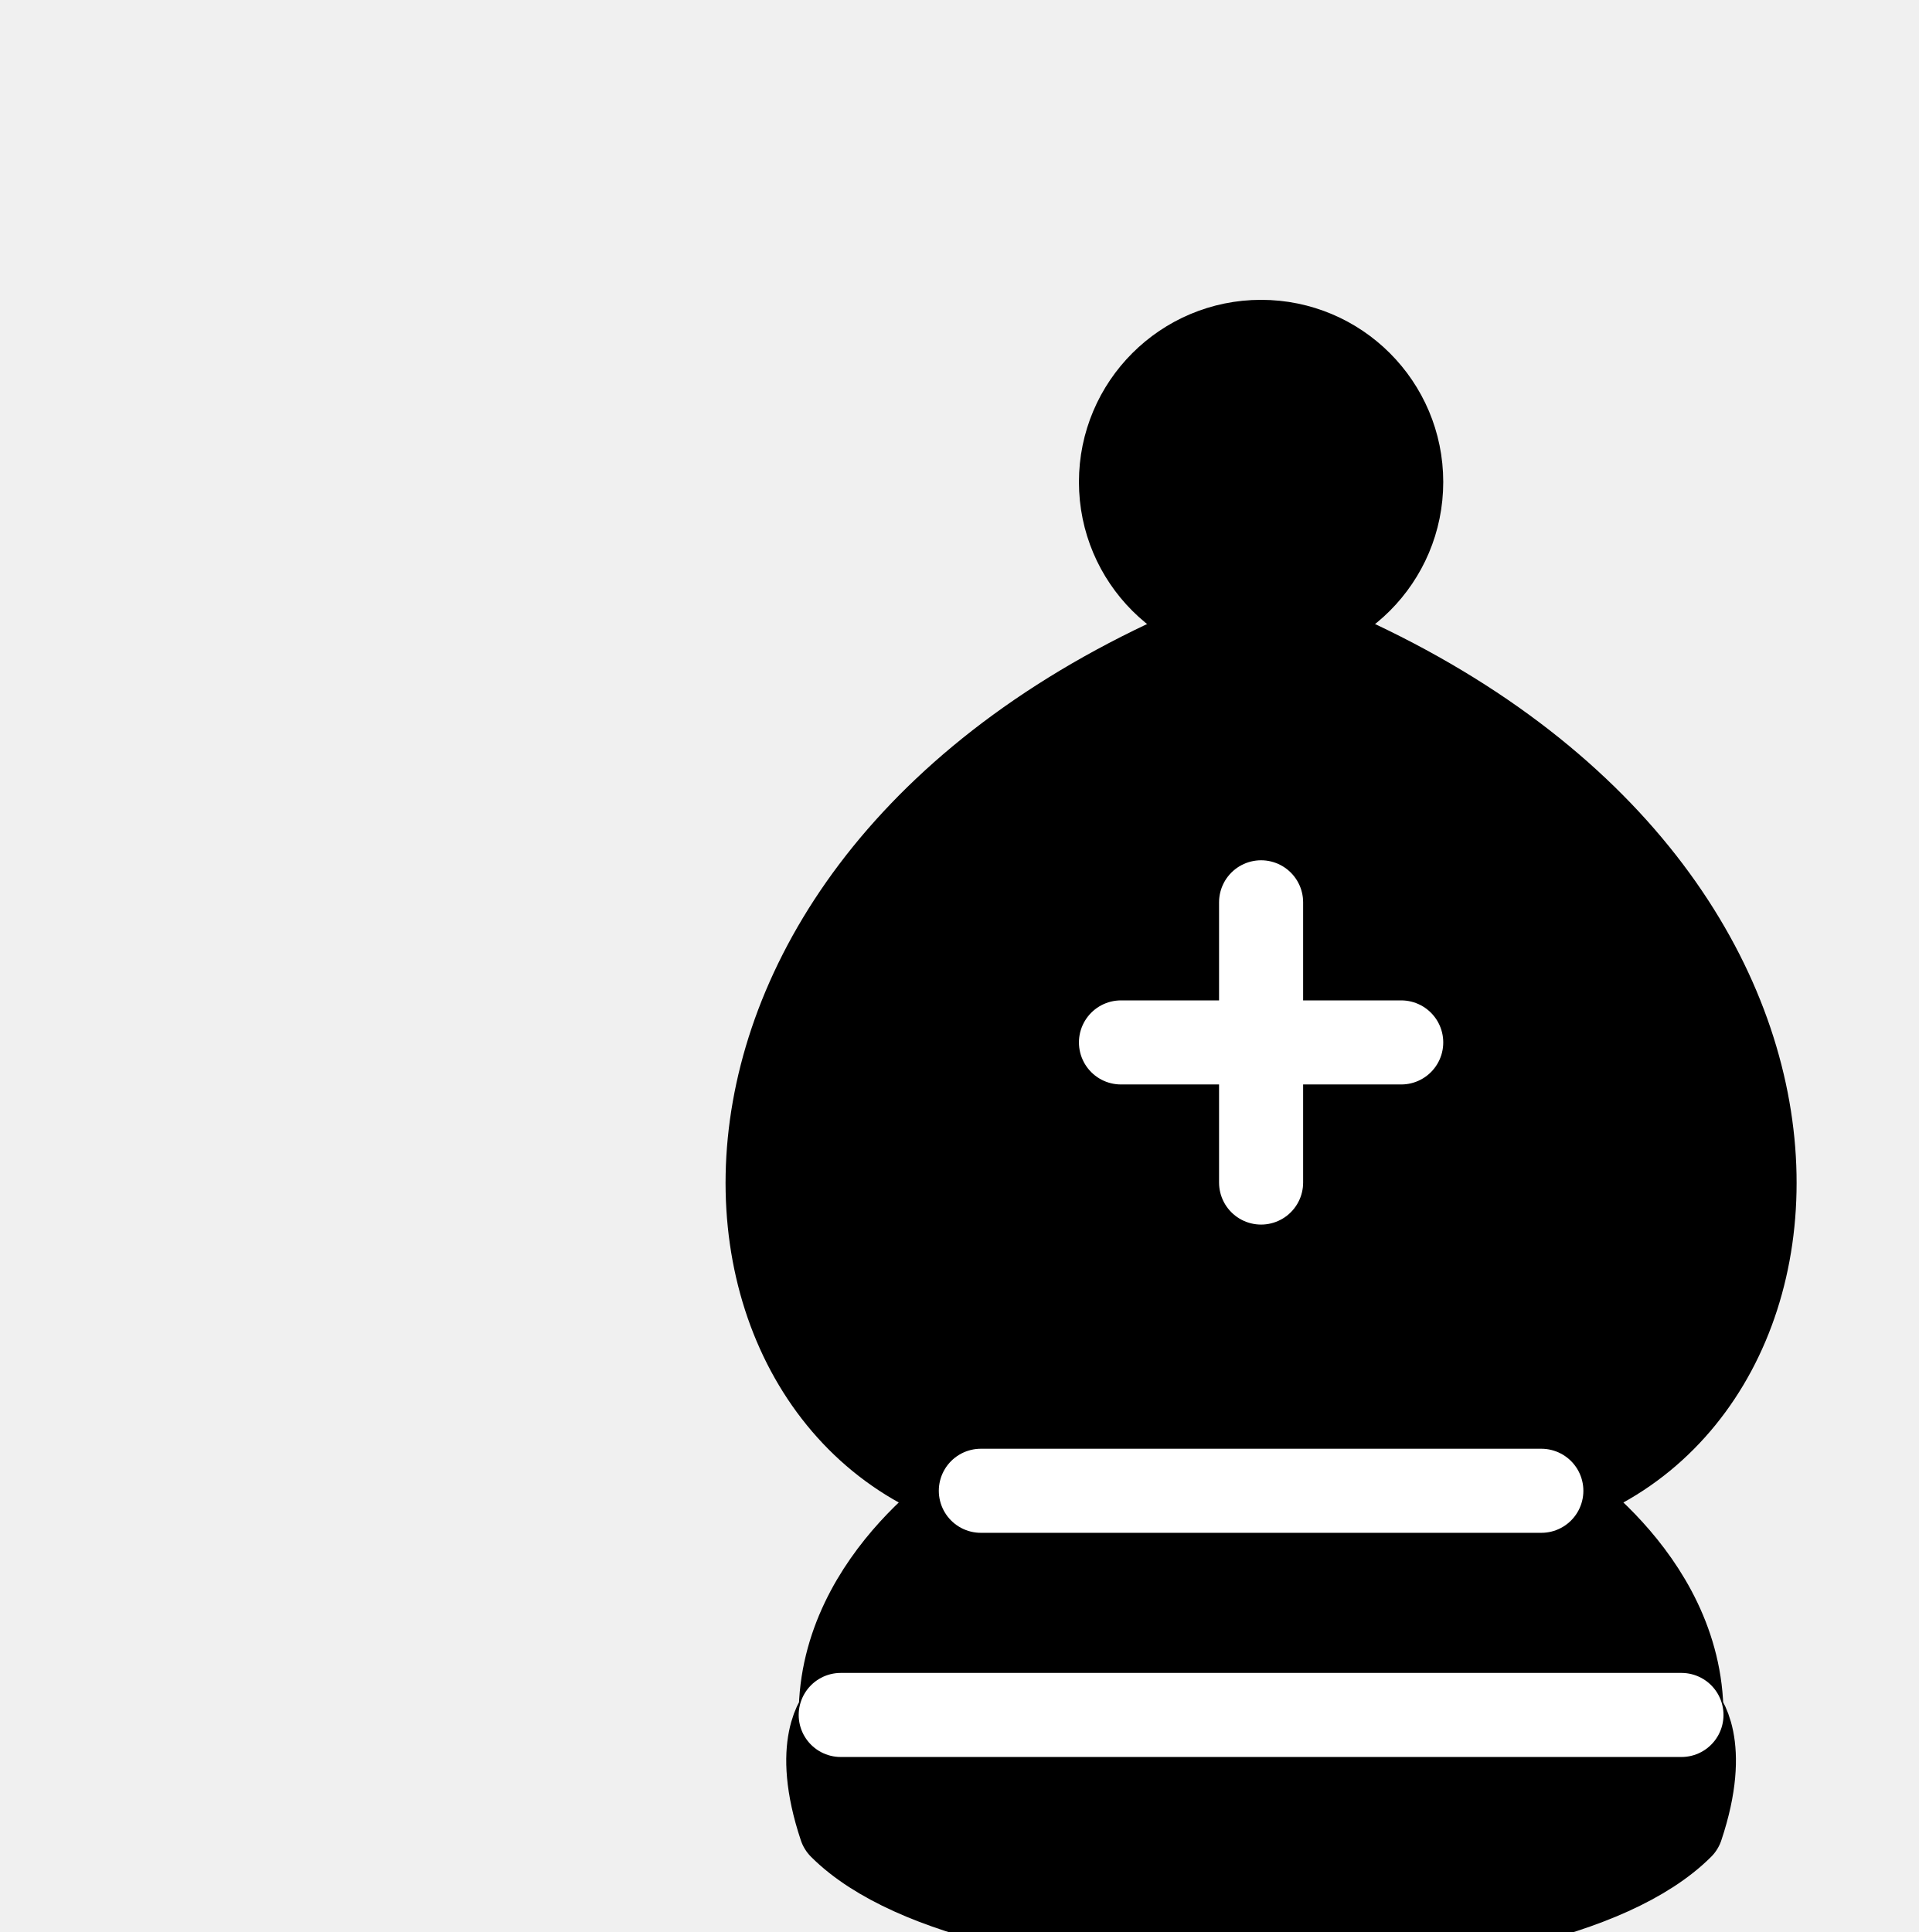
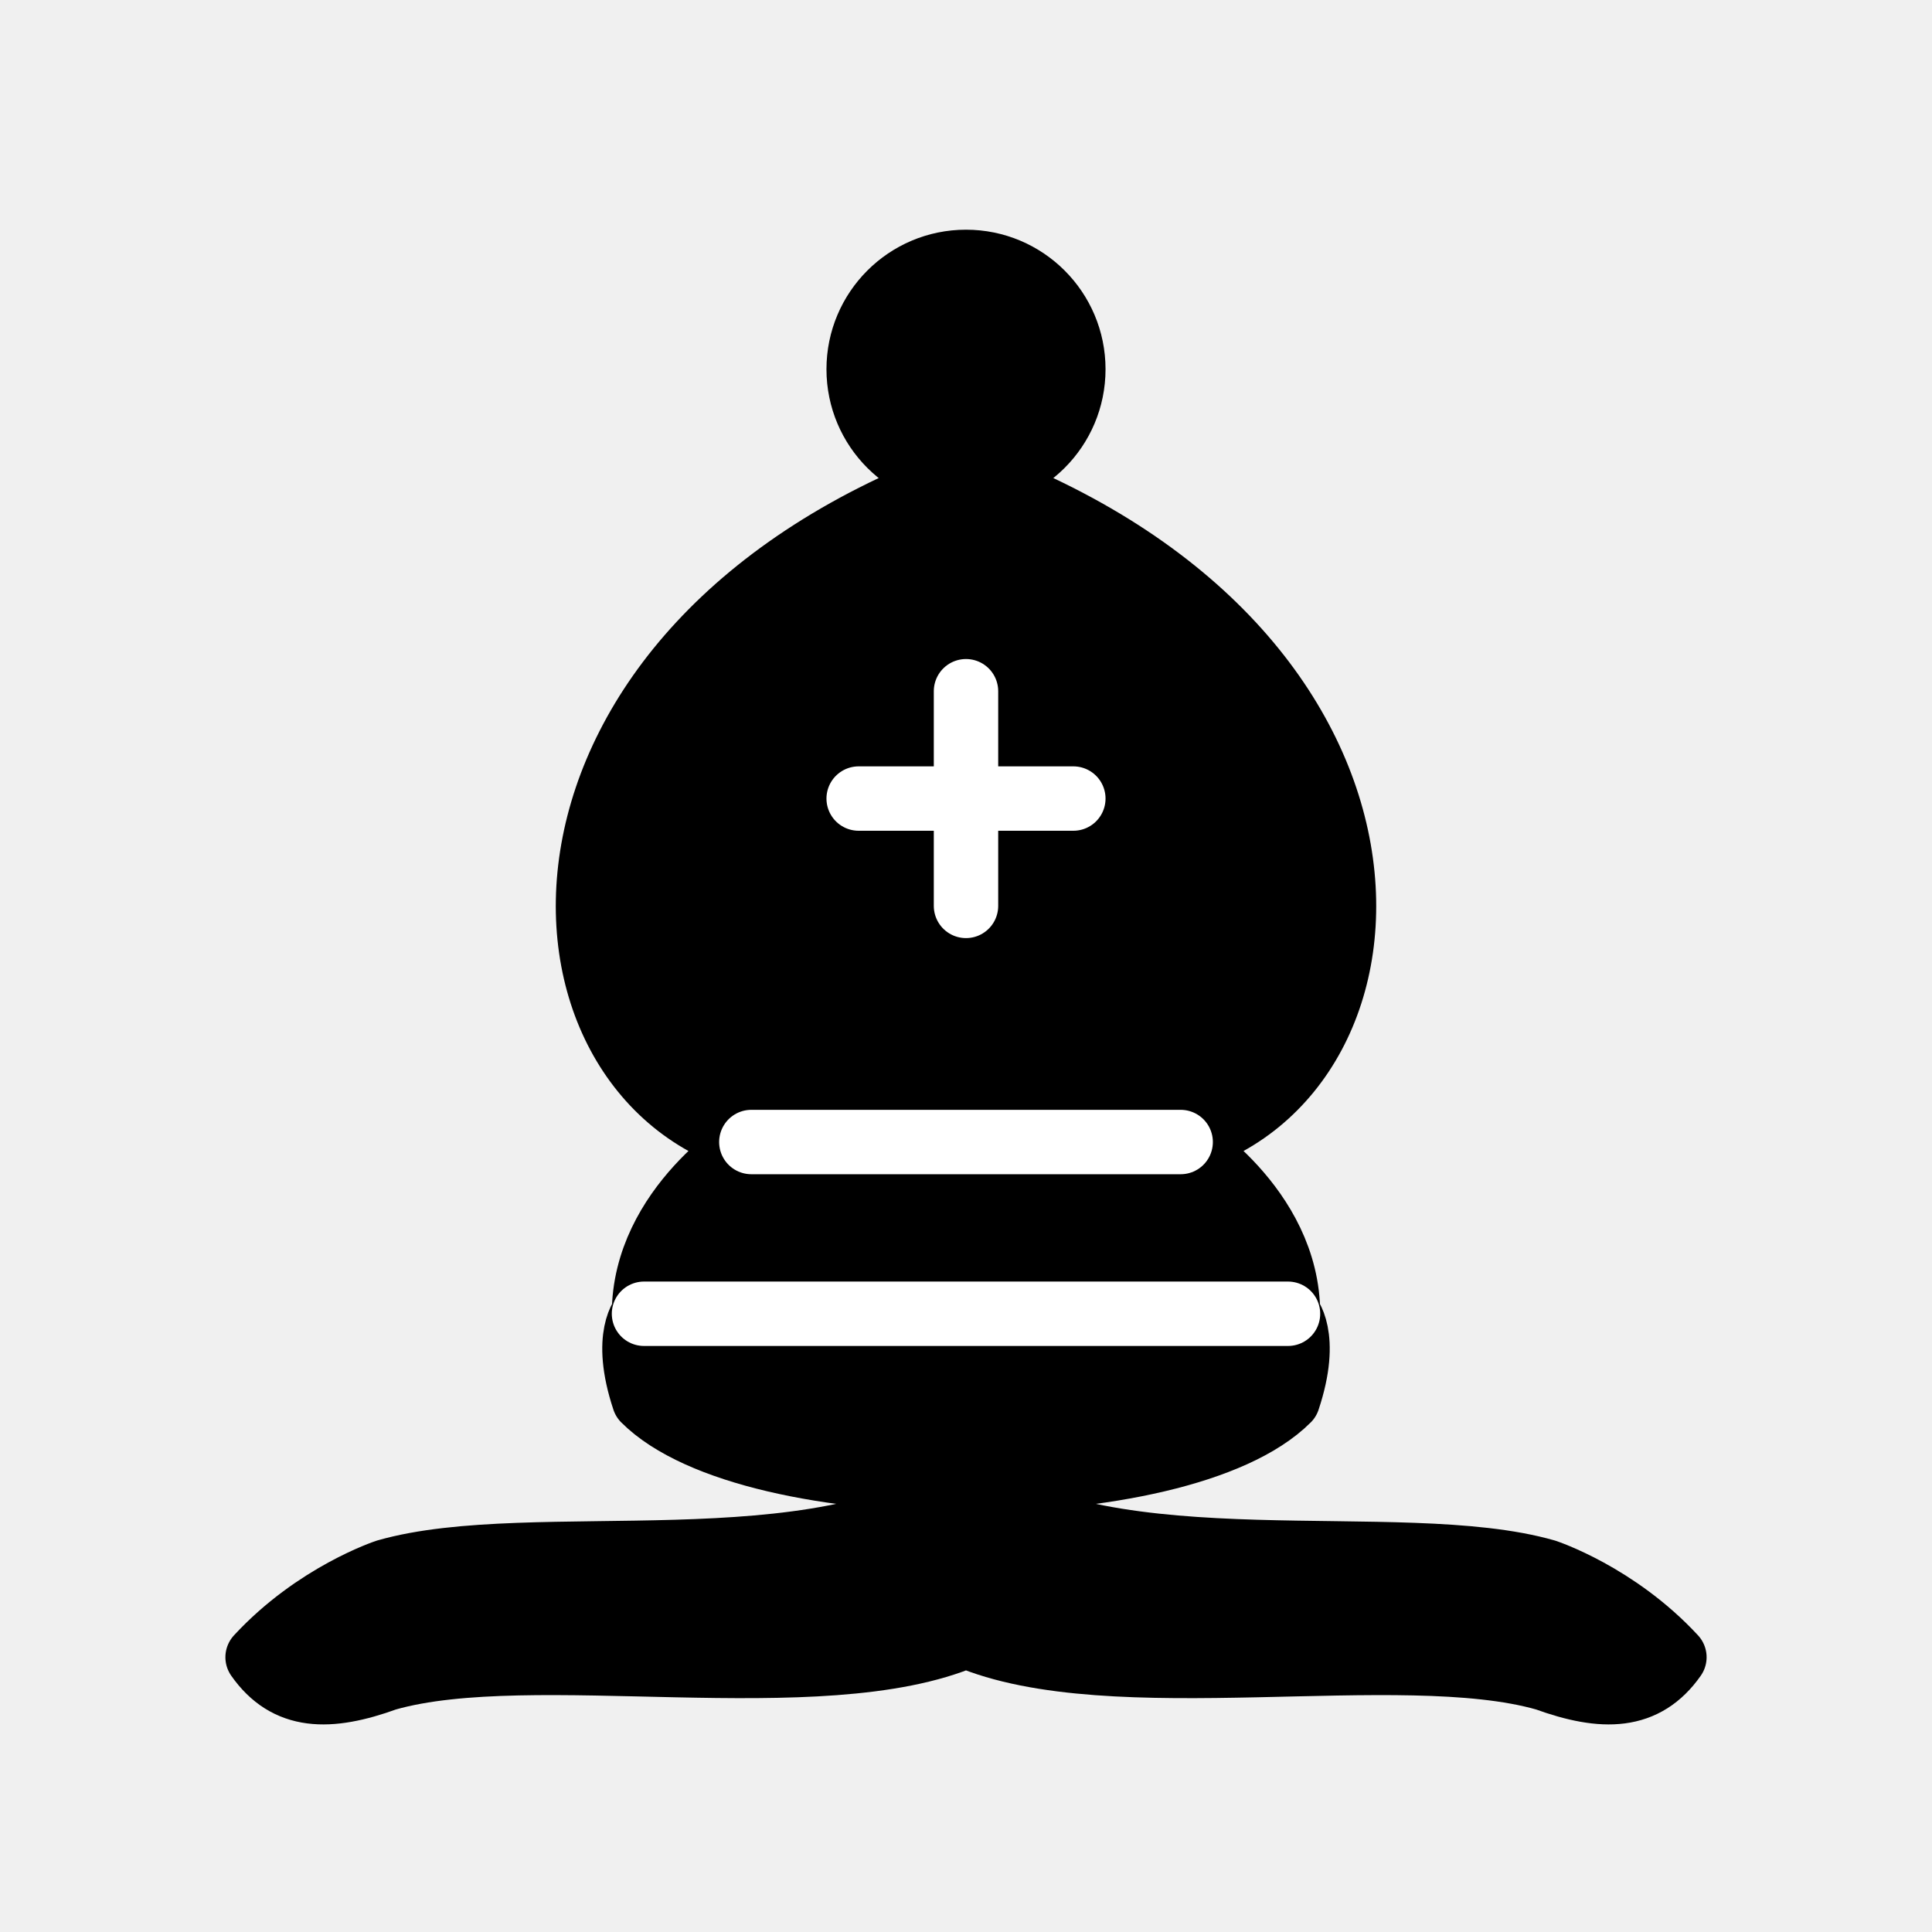
- <svg xmlns="http://www.w3.org/2000/svg" version="1.1">
+ <svg xmlns="http://www.w3.org/2000/svg" width="45" height="45">
  <g style="opacity:1; fill:none; fill-rule:evenodd; fill-opacity:1; stroke:#000000; stroke-width:1.5; stroke-linecap:round; stroke-linejoin:round; stroke-miterlimit:4; stroke-dasharray:none; stroke-opacity:1;" transform="translate(0,0.6)">
    <g style="fill:#000000; stroke:#000000; stroke-linecap:butt;">
      <path d="M 9,36 C 12.39,35.03 19.11,36.43 22.5,34 C 25.89,36.43 32.61,35.03 36,36 C 36,36 37.65,36.54 39,38 C 38.32,38.97 37.35,38.99 36,38.5 C 32.61,37.53 25.89,38.96 22.5,37.5 C 19.11,38.96 12.39,37.53 9,38.5 C 7.65,38.99 6.68,38.97 6,38 C 7.35,36.54 9,36 9,36 z" />
      <path d="M 15,32 C 17.5,34.5 27.5,34.5 30,32 C 30.5,30.5 30,30 30,30 C 30,27.5 27.5,26 27.5,26 C 33,24.5 33.5,14.5 22.5,10.5 C 11.5,14.5 12,24.5 17.5,26 C 17.5,26 15,27.5 15,30 C 15,30 14.5,30.5 15,32 z" />
      <path d="M 25 8 A 2.5 2.5 0 1 1  20,8 A 2.5 2.5 0 1 1  25 8 z" />
    </g>
    <path d="M 17.5,26 L 27.5,26 M 15,30 L 30,30 M 22.5,15.5 L 22.5,20.5 M 20,18 L 25,18" style="fill:none; stroke:#ffffff; stroke-linejoin:miter;" />
  </g>
</svg>
